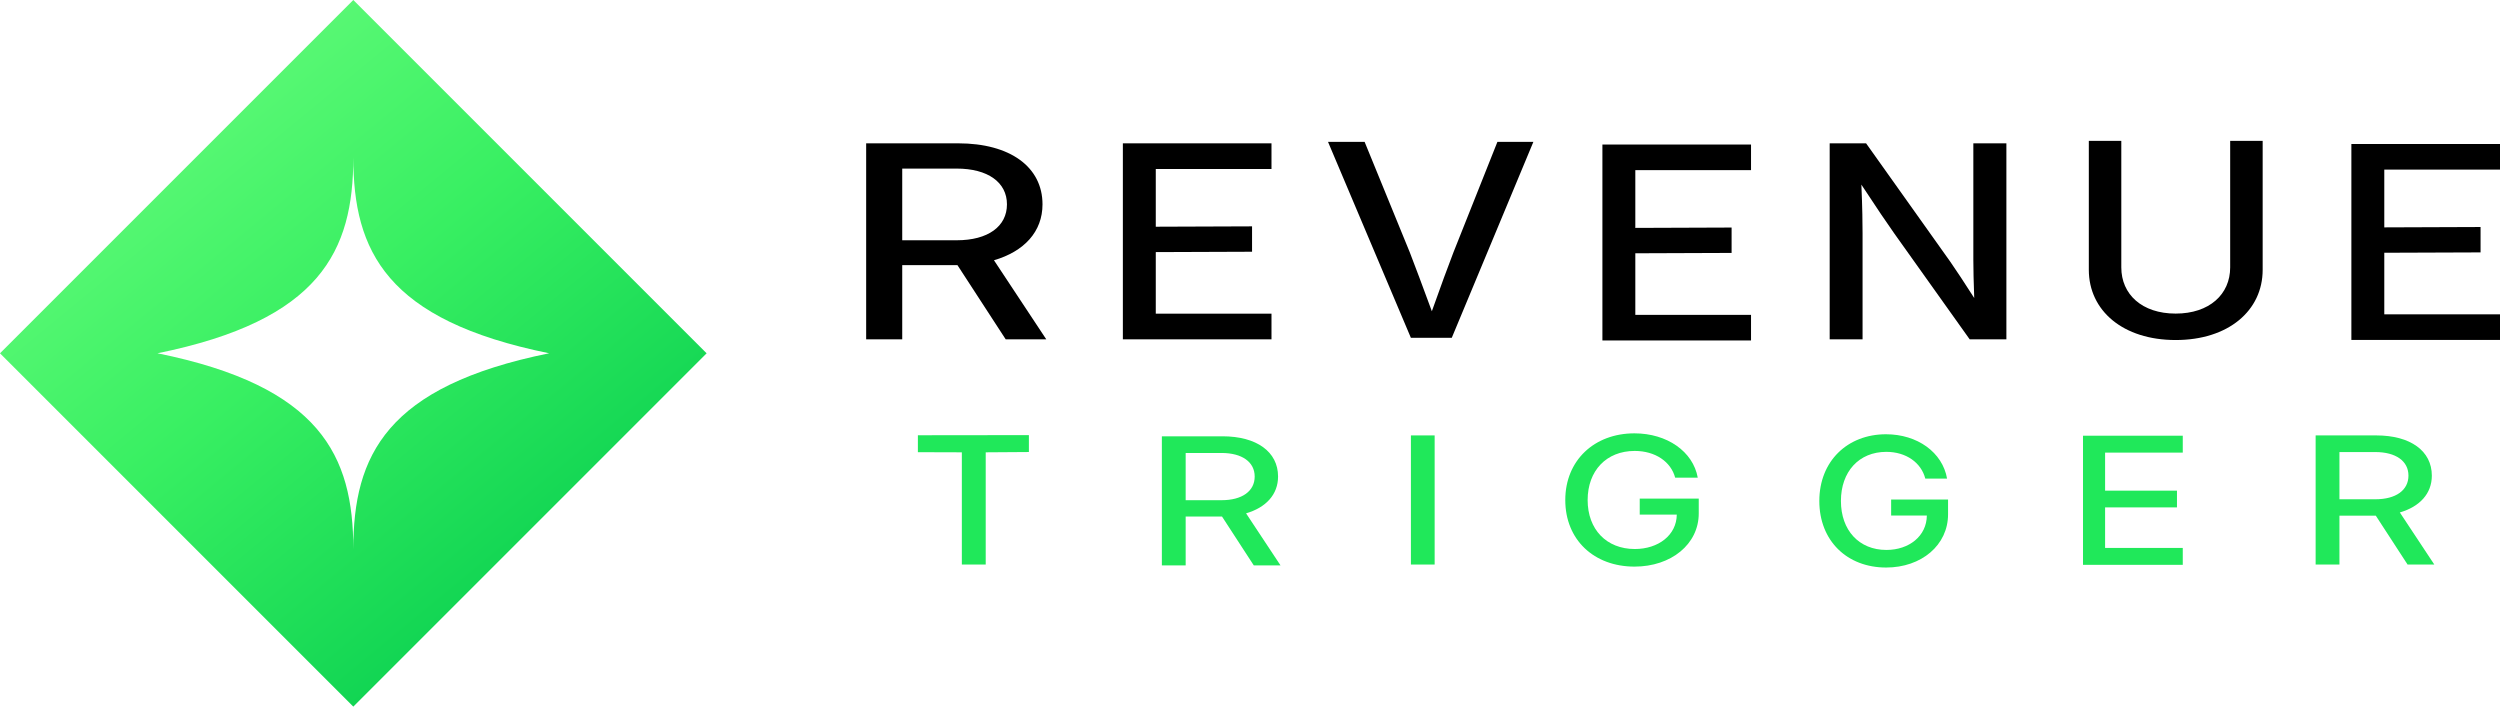
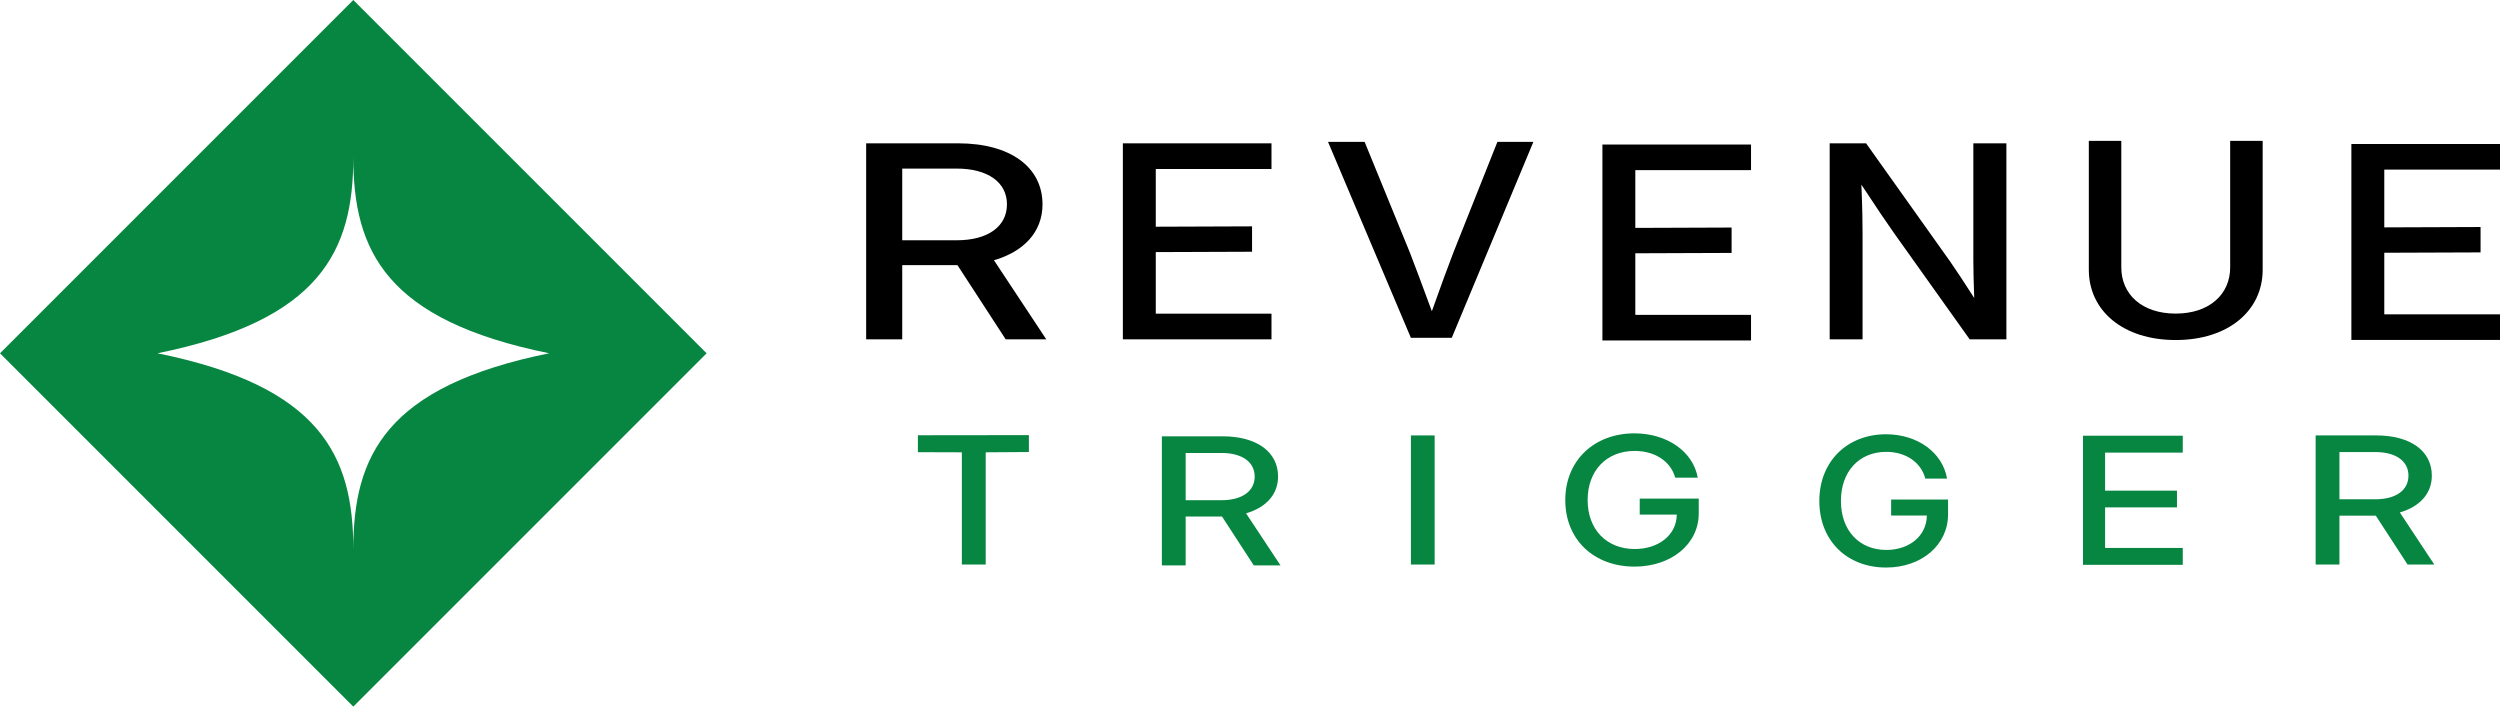
<svg xmlns="http://www.w3.org/2000/svg" id="Layer_2" viewBox="0 0 760.31 214.89">
  <defs>
-     <style>.cls-1{fill:#20e85a;}.cls-2{fill:url(#linear-gradient);fill-rule:evenodd;}</style>
-     <linearGradient id="linear-gradient" x1="-1189.59" y1="2252.83" x2="-1189.4" y2="2252.6" gradientTransform="translate(1094435.888 2072595.362) scale(920 -920)" gradientUnits="userSpaceOnUse">
-       <stop offset="0" stop-color="#72ff82" />
-       <stop offset=".48" stop-color="#38ef62" />
-       <stop offset="1" stop-color="#00c94c" />
-     </linearGradient>
+     <style>.cls-1{fill:#078642;}.cls-2{fill:#078642;fill-rule:evenodd;}</style>
  </defs>
  <g id="Layer_1-2">
    <path class="cls-2" d="M107.45,0l107.45,107.45-107.45,107.45L0,107.45,107.45,0ZM107.45,47.88c0,28.5-10.04,49.52-59.56,59.56,49.52,10.04,59.56,31.07,59.56,59.56,0-28.5,10.04-49.52,59.56-59.56-49.52-10.04-59.56-31.07-59.56-59.56Z" />
    <path d="M263.43,103.19h10.96v-22.56h16.79l14.67,22.56h12.34l-15.9-24.04c9.18-2.68,14.76-8.68,14.76-17,0-11.4-9.88-18.56-25.63-18.56h-28v59.59ZM274.39,73.07v-21.8h16.54c9.48,0,15.31,4.16,15.31,10.88s-5.78,10.92-15.26,10.92h-16.59Z" />
    <path d="M341.49,103.19h45.2v-7.8h-35.19v-18.72l29.28-.11v-7.72l-29.28.11v-17.56h35.19v-7.8h-45.2v59.59Z" />
    <path d="M429.09,102.73h12.43l24.82-59.59h-10.94l-13.37,33.6c-1.68,4.32-3.77,10.08-6.57,17.92-2.89-7.84-5.03-13.6-6.71-17.92l-13.74-33.6h-11.13l25.2,59.59Z" />
    <path d="M556.45,103.19h10v-32.24c0-2.64-.05-7.8-.36-14.8,4.46,6.8,8.11,12.2,10,14.84l22.93,32.2h11.17v-59.59h-10.05v35.48c0,2.16.09,7.24.27,11.56-2.7-4.24-5.68-8.76-7.25-11l-25.63-36.04h-11.08v59.59Z" />
    <path d="M661.68,103.41c16,0,26.45-8.92,26.45-21.36v-39.2h-9.88v38.48c0,8.16-6.3,14.04-16.58,14.04s-16.53-5.88-16.53-14.04v-38.48h-9.88v39.2c0,12.44,10.41,21.36,26.41,21.36Z" />
    <path class="cls-1" d="M279.15,137.52l13.37.04v34.13h7.26v-34.13l13.13-.09v-5.14l-33.76.04v5.14Z" />
    <path class="cls-1" d="M353.37,171.96h7.22v-14.86h11.06l9.66,14.86h8.13l-10.48-15.84c6.05-1.77,9.73-5.72,9.73-11.2,0-7.51-6.51-12.23-16.89-12.23h-18.45v39.27ZM360.59,152.12v-14.36h10.9c6.25,0,10.09,2.74,10.09,7.17s-3.81,7.19-10.05,7.19h-10.93Z" />
    <path class="cls-1" d="M436.31,132.42h-7.22v39.27h7.22v-39.27Z" />
    <path class="cls-1" d="M497.09,172.32c11.17,0,19.54-6.83,19.54-16.18v-4.51h-17.95v4.88h11.27c-.06,6.25-5.62,10.46-12.76,10.46-8.64,0-14.35-5.98-14.35-14.89s5.68-14.94,14.32-14.94c6.26,0,11.02,3.29,12.3,8.14h6.87c-1.43-7.99-9.37-13.49-19.26-13.49-12.18,0-21.03,8.2-21.03,20.29s8.73,20.24,21.06,20.24Z" />
    <path class="cls-1" d="M573.61,172.6c10.77,0,18.84-6.83,18.84-16.18v-4.51h-17.31v4.88h10.86c-.06,6.25-5.42,10.46-12.3,10.46-8.33,0-13.83-5.98-13.83-14.89s5.47-14.94,13.8-14.94c6.03,0,10.62,3.29,11.86,8.14h6.62c-1.38-7.99-9.04-13.49-18.57-13.49-11.74,0-20.28,8.2-20.28,20.29s8.42,20.24,20.31,20.24Z" />
    <path class="cls-1" d="M633.49,171.78h30.34v-5.14h-23.62v-12.33h21.86v-5.09h-21.86v-11.57h23.62v-5.14h-30.34v39.27Z" />
    <path class="cls-1" d="M704.26,171.69h7.22v-14.86h11.06l9.66,14.86h8.13l-10.48-15.84c6.05-1.77,9.73-5.72,9.73-11.2,0-7.51-6.51-12.23-16.89-12.23h-18.45v39.27ZM711.48,151.84v-14.36h10.9c6.25,0,10.09,2.74,10.09,7.17s-3.81,7.19-10.05,7.19h-10.93Z" />
    <path d="M487.33,103.55h45.2v-7.8h-35.19v-18.72l29.28-.11v-7.72l-29.28.11v-17.56h35.19v-7.8h-45.2v59.59Z" />
    <path d="M715.11,103.39h45.2v-7.8h-35.19v-18.72l29.28-.11v-7.72l-29.28.11v-17.56h35.19v-7.8h-45.2v59.59Z" />
  </g>
</svg>
